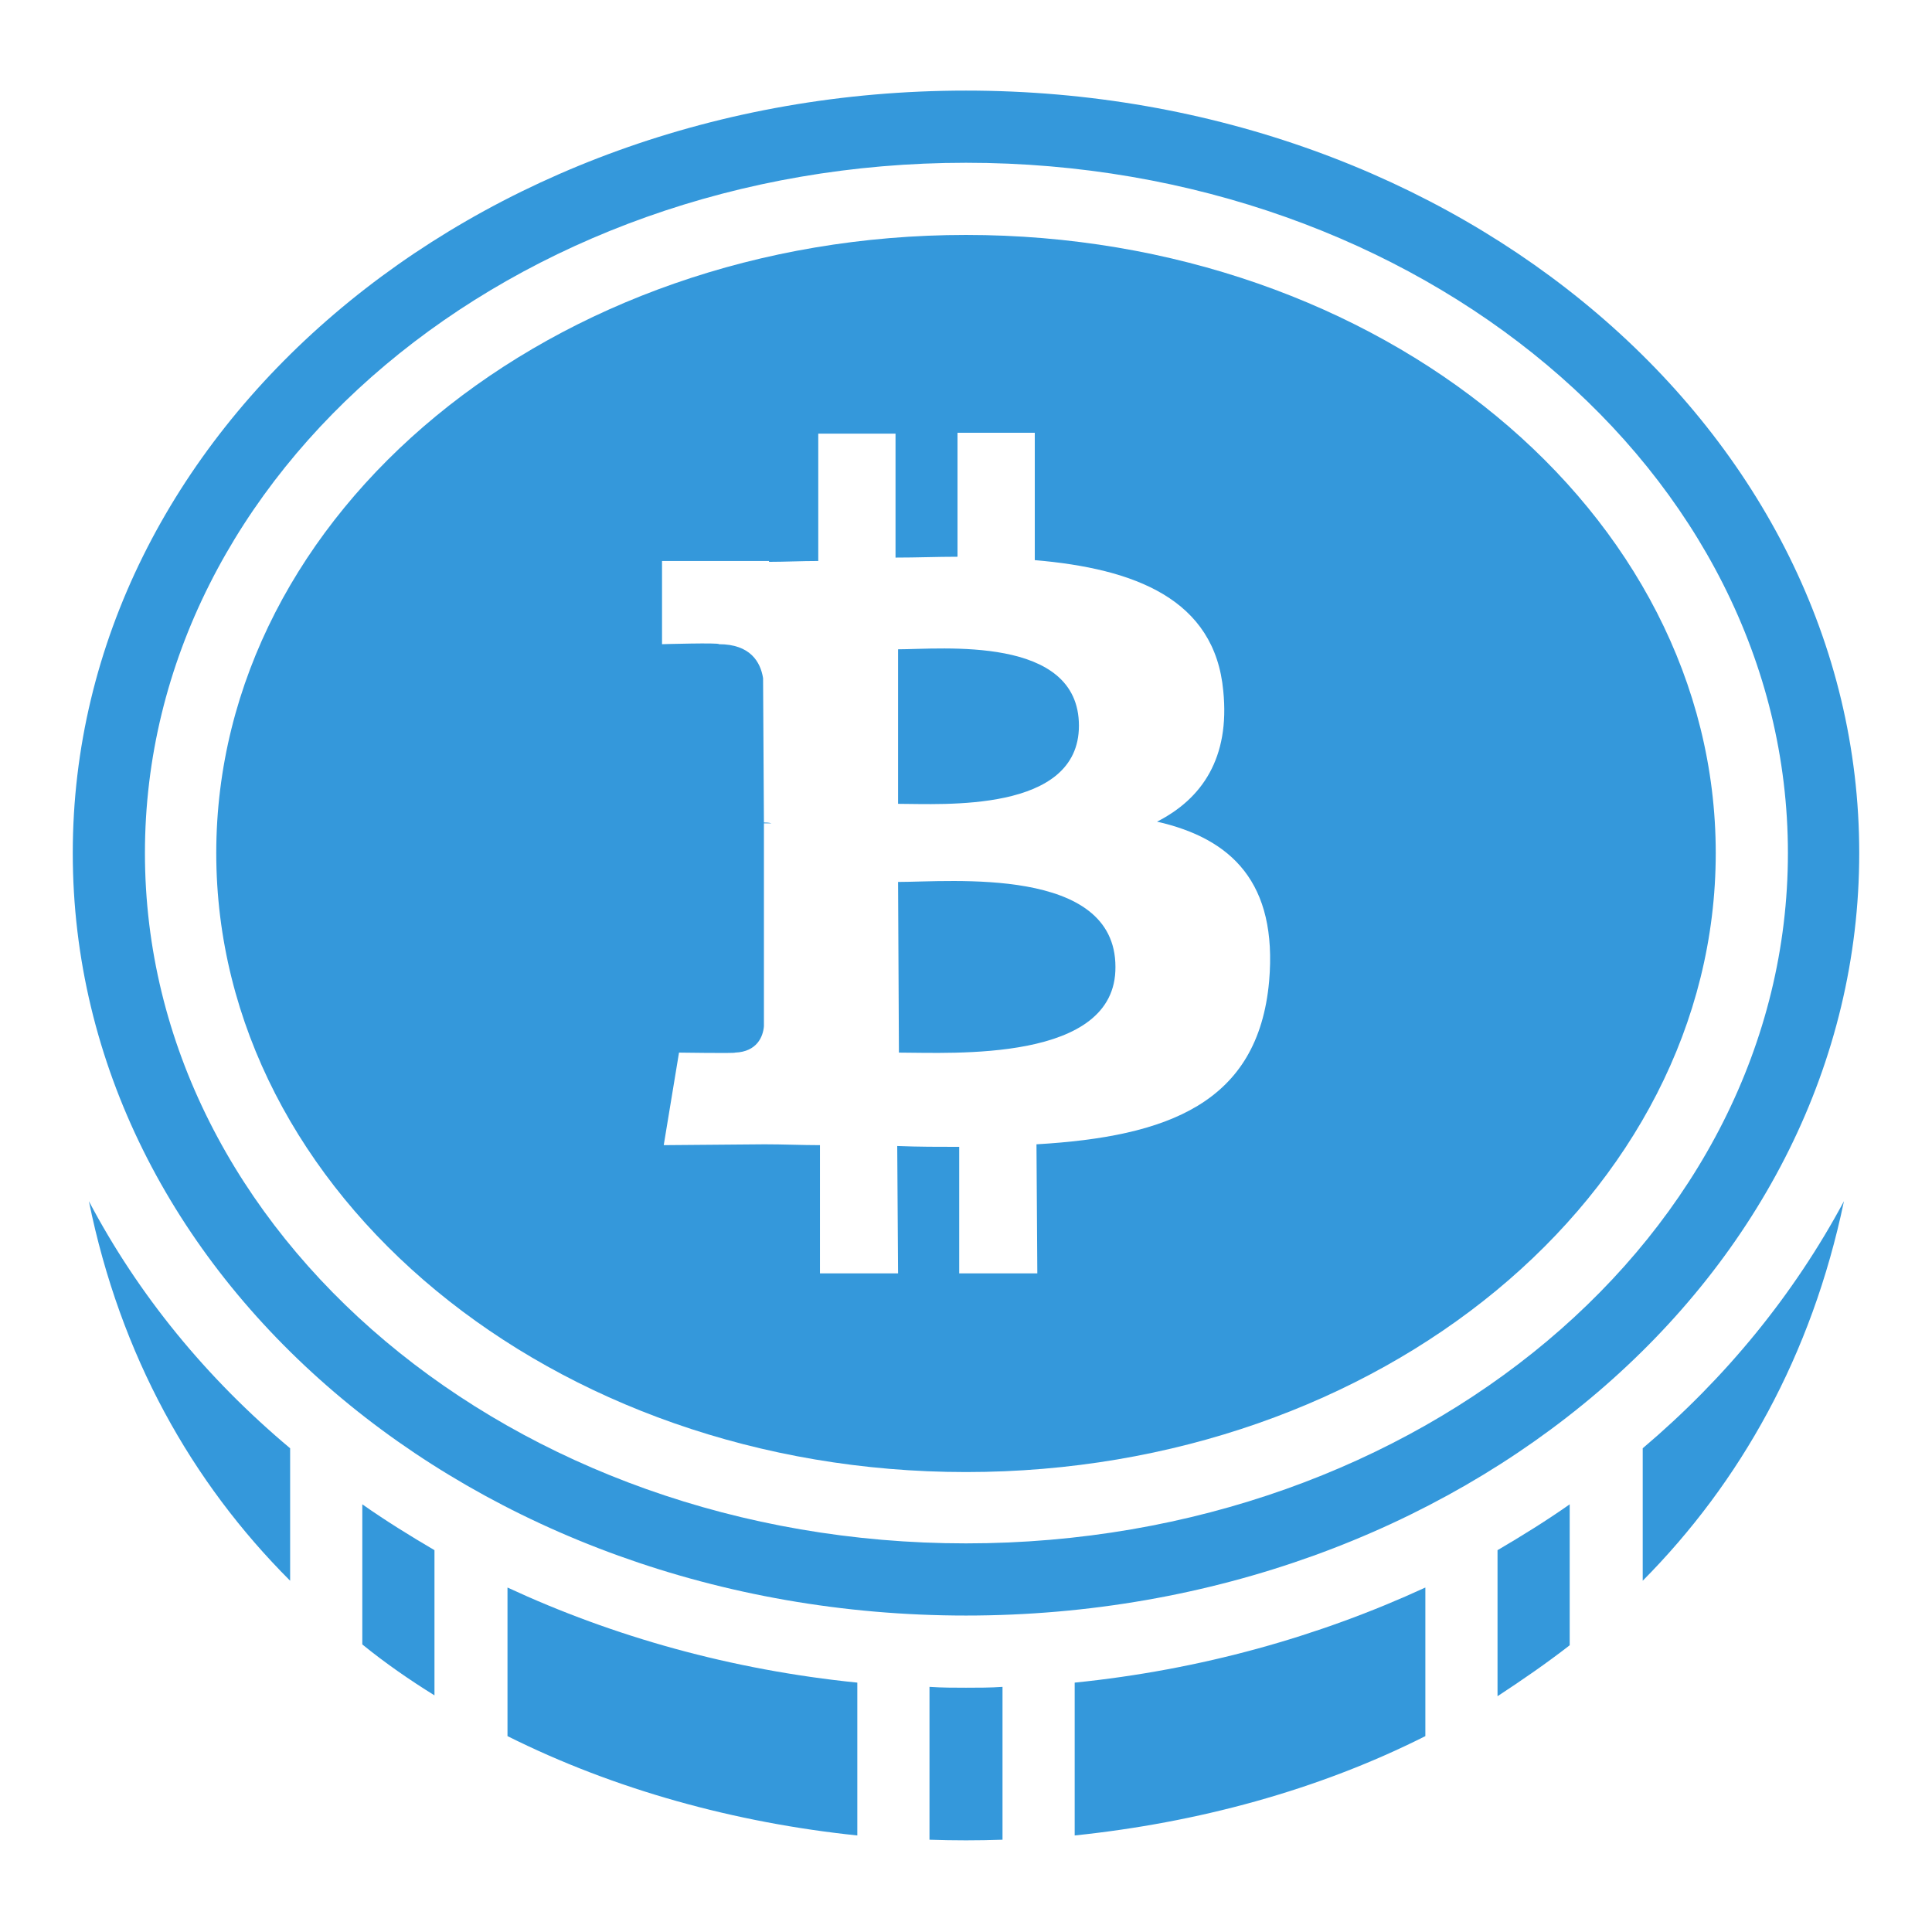
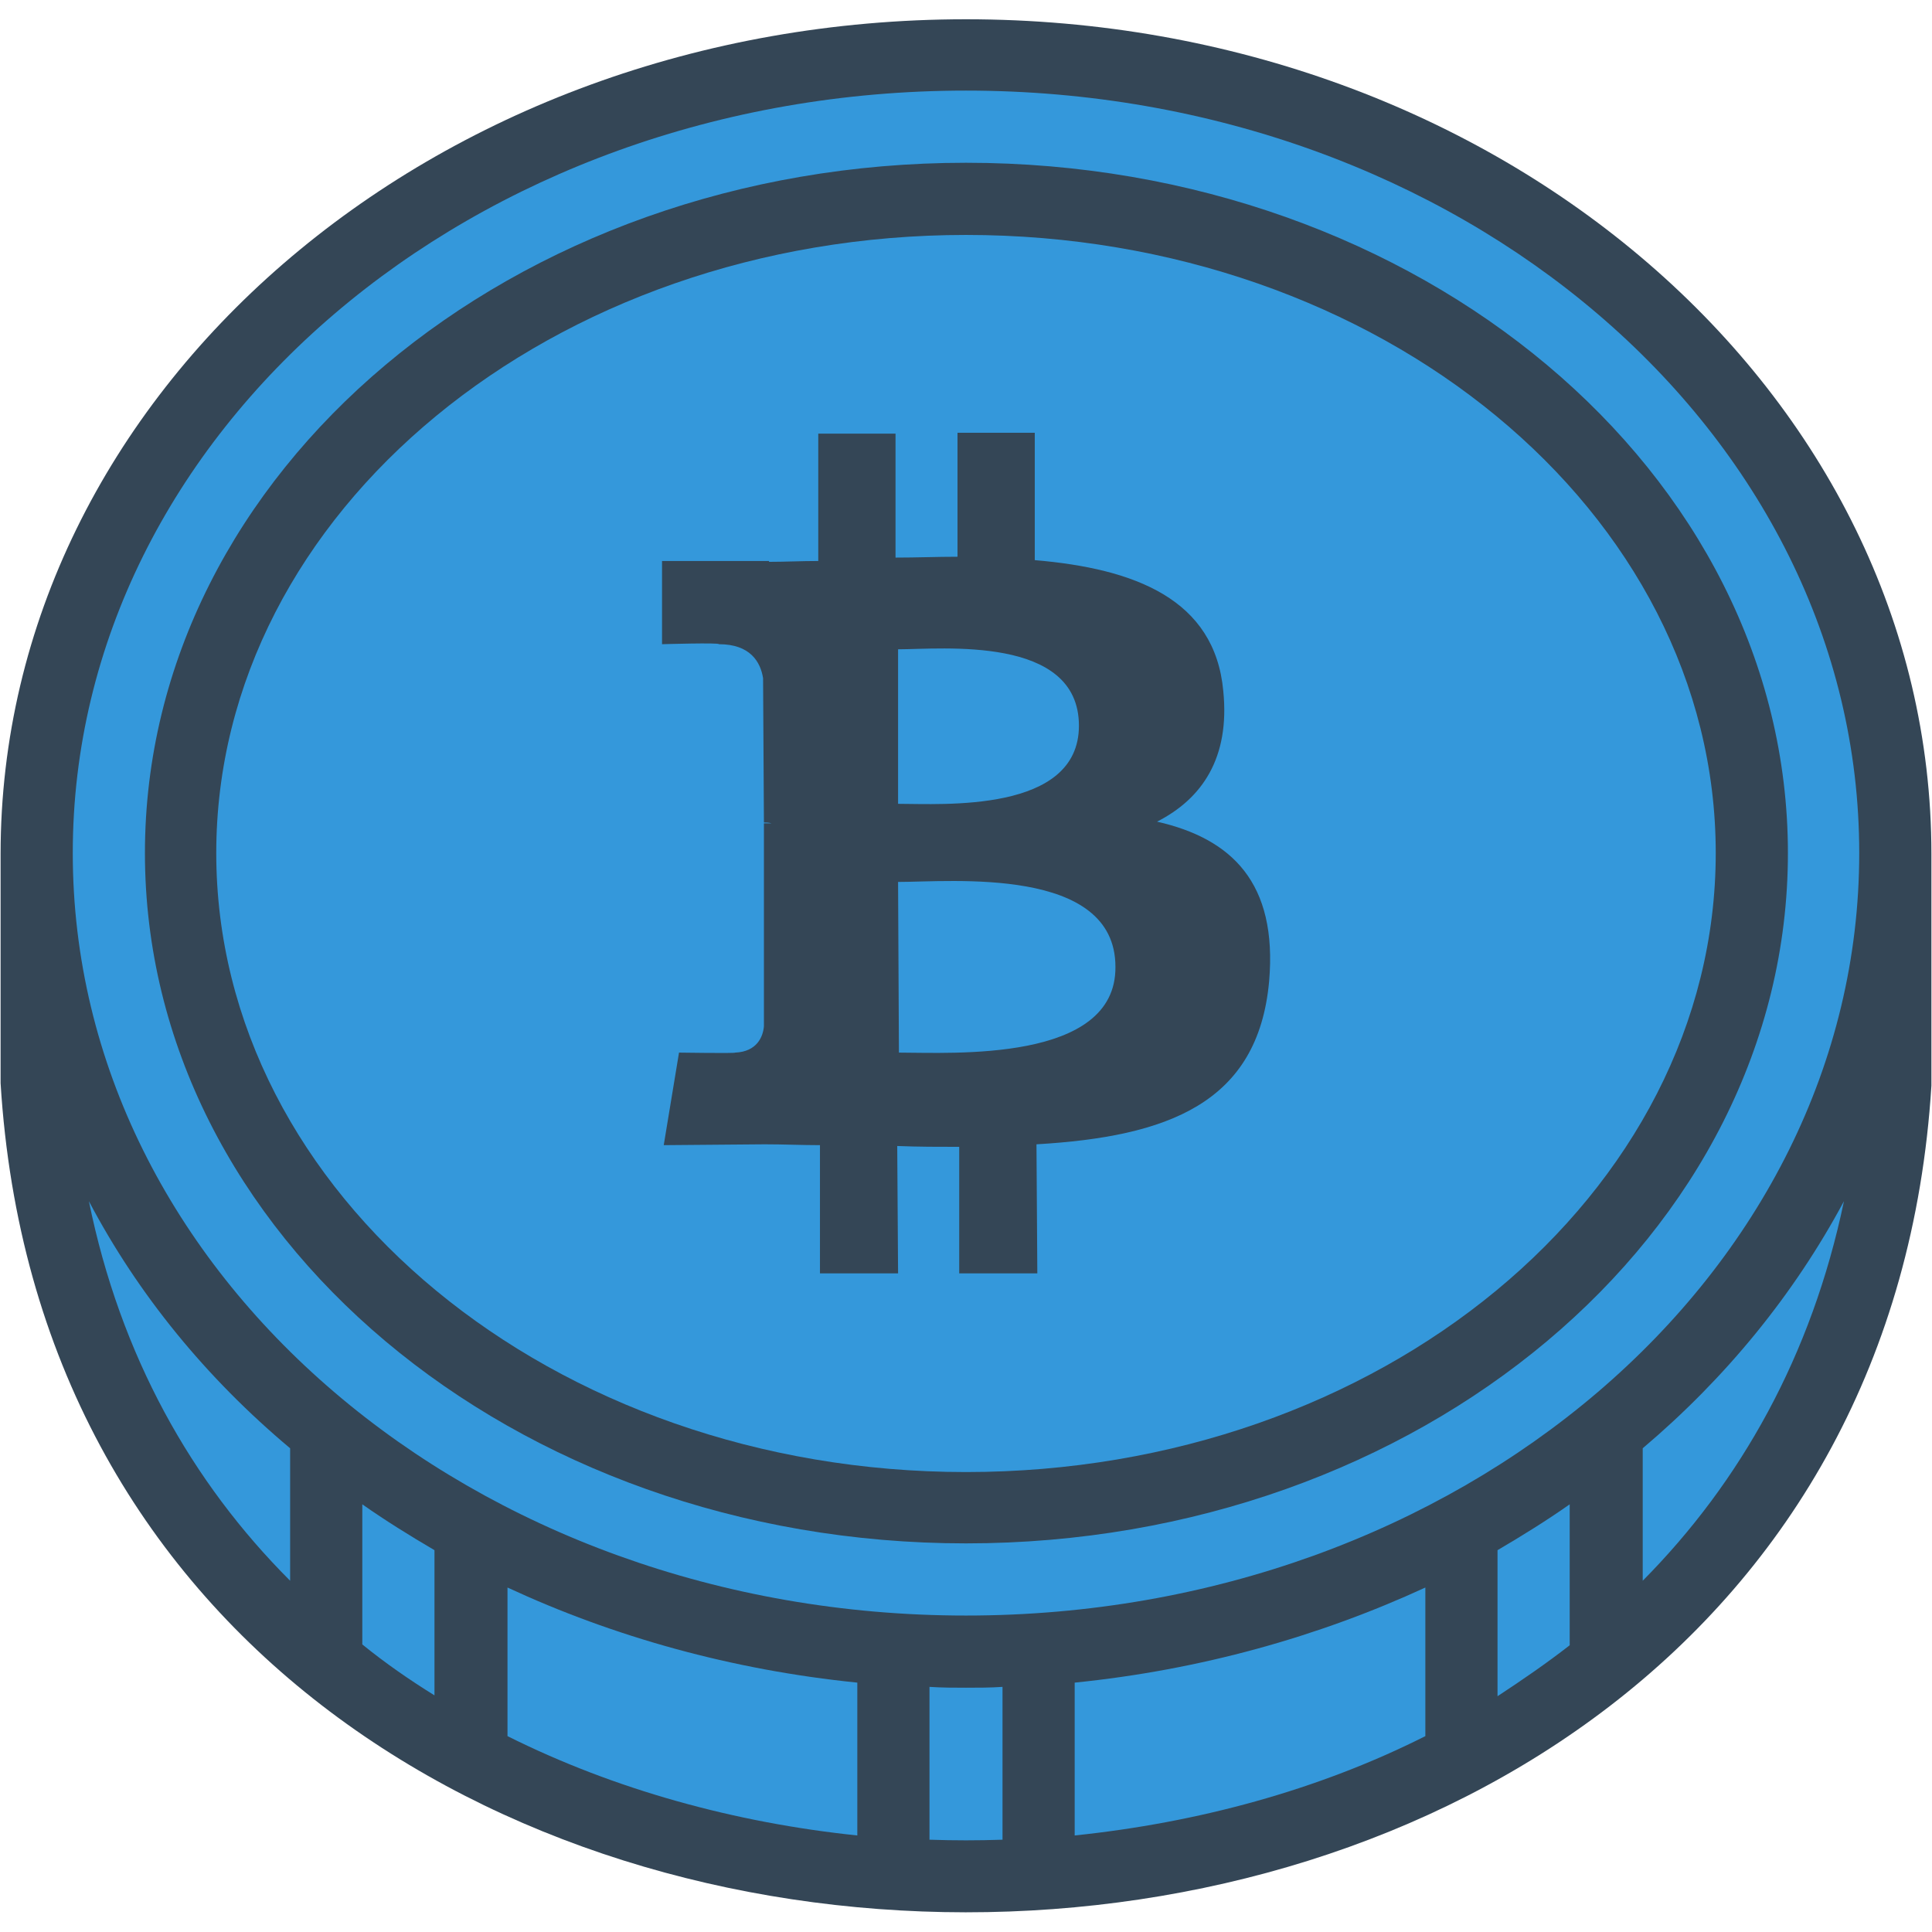
<svg xmlns="http://www.w3.org/2000/svg" id="Layer_1" enable-background="new 0 0 401 393" height="512" viewBox="0 0 401 393" width="512">
  <g id="Layer_x0020_1" clip-rule="evenodd" fill-rule="evenodd">
-     <path d="m200.5 0c110.674 0 200.377 77.543 200.377 173.237v48.112c-14.275 228.751-386.655 228.927-400.754-.529 0-15.861 0-31.722 0-47.583 0-95.694 89.703-173.237 200.377-173.237z" fill="none" />
+     <path d="m200.5 0c110.674 0 200.377 77.543 200.377 173.237v48.112c-14.275 228.751-386.655 228.927-400.754-.529 0-15.861 0-31.722 0-47.583 0-95.694 89.703-173.237 200.377-173.237z" fill="#344656" />
    <g id="_2320301004976" fill="#3498DB">
      <path d="m18.451 245.317c6.521 32.074 21.324 58.333 41.767 78.776v-27.493c-17.447-14.627-31.545-31.898-41.767-51.283zm56.747 91.993c4.758 3.877 9.869 7.402 14.98 10.574v-30.136c-5.111-2.996-10.222-6.168-14.98-9.517zm30.136 19.034c22.205 11.103 47.231 17.976 72.608 20.619v-31.722c-26.083-2.643-50.579-9.517-72.608-19.738zm87.588 21.5c5.111.176 10.045.176 15.156 0v-31.722c-2.467.176-5.111.176-7.578.176s-4.935 0-7.578-.176zm30.136-.881c25.378-2.643 50.403-9.34 72.784-20.619v-30.841c-22.205 10.221-46.702 17.095-72.784 19.738zm87.764-28.902c5.111-3.348 10.221-6.873 14.98-10.574v-29.255c-4.758 3.348-9.869 6.521-14.98 9.517zm30.136-23.968c20.267-20.443 35.07-46.702 41.767-78.776-10.398 19.386-24.496 36.657-41.767 51.284z" />
      <path d="m200.5 14.804c102.392 0 185.397 70.846 185.397 158.257s-83.005 158.257-185.397 158.257-185.397-70.845-185.397-158.257 83.005-158.257 185.397-158.257zm0 14.979c94.109 0 170.594 64.149 170.594 143.278s-76.485 143.278-170.594 143.278-170.418-64.149-170.418-143.278 76.309-143.278 170.418-143.278z" />
      <path d="m200.5 44.763c86.002 0 155.614 57.452 155.614 128.298s-69.612 128.474-155.614 128.474c-85.826 0-155.614-57.628-155.614-128.474s69.788-128.298 155.614-128.298zm53.399 94.637c-1.762-19.033-18.328-25.378-39.124-27.14v-26.434h-16.037v25.73c-4.23 0-8.459.176-12.865.176v-25.73h-16.037v26.435c-3.525 0-6.873.176-10.222.176v-.176h-22.205v17.271s11.984-.352 11.808 0c6.521 0 8.635 3.701 9.164 7.049l.176 29.96c.352 0 1.057 0 1.586.176-.529 0-1.057 0-1.586 0v42.12c-.176 2.115-1.41 5.287-5.992 5.463.176.176-11.631 0-11.631 0l-3.172 19.209 20.972-.176c3.877 0 7.754.176 11.455.176v26.611h16.213l-.176-26.435c4.406.176 8.635.176 12.865.176v26.259h16.213l-.176-26.787c27.14-1.586 45.997-8.459 48.288-33.837 1.762-20.443-7.754-29.607-23.263-33.132 9.34-4.758 15.156-13.217 13.746-27.14zm-22.382 57.276c.176 19.914-34.013 17.8-44.939 17.8l-.176-35.423c10.926 0 45.115-3.349 45.115 17.623zm-7.578-50.05c0 18.152-28.374 16.213-37.538 16.213v-32.074c8.988 0 37.538-2.996 37.538 15.861z" />
    </g>
  </g>
</svg>
